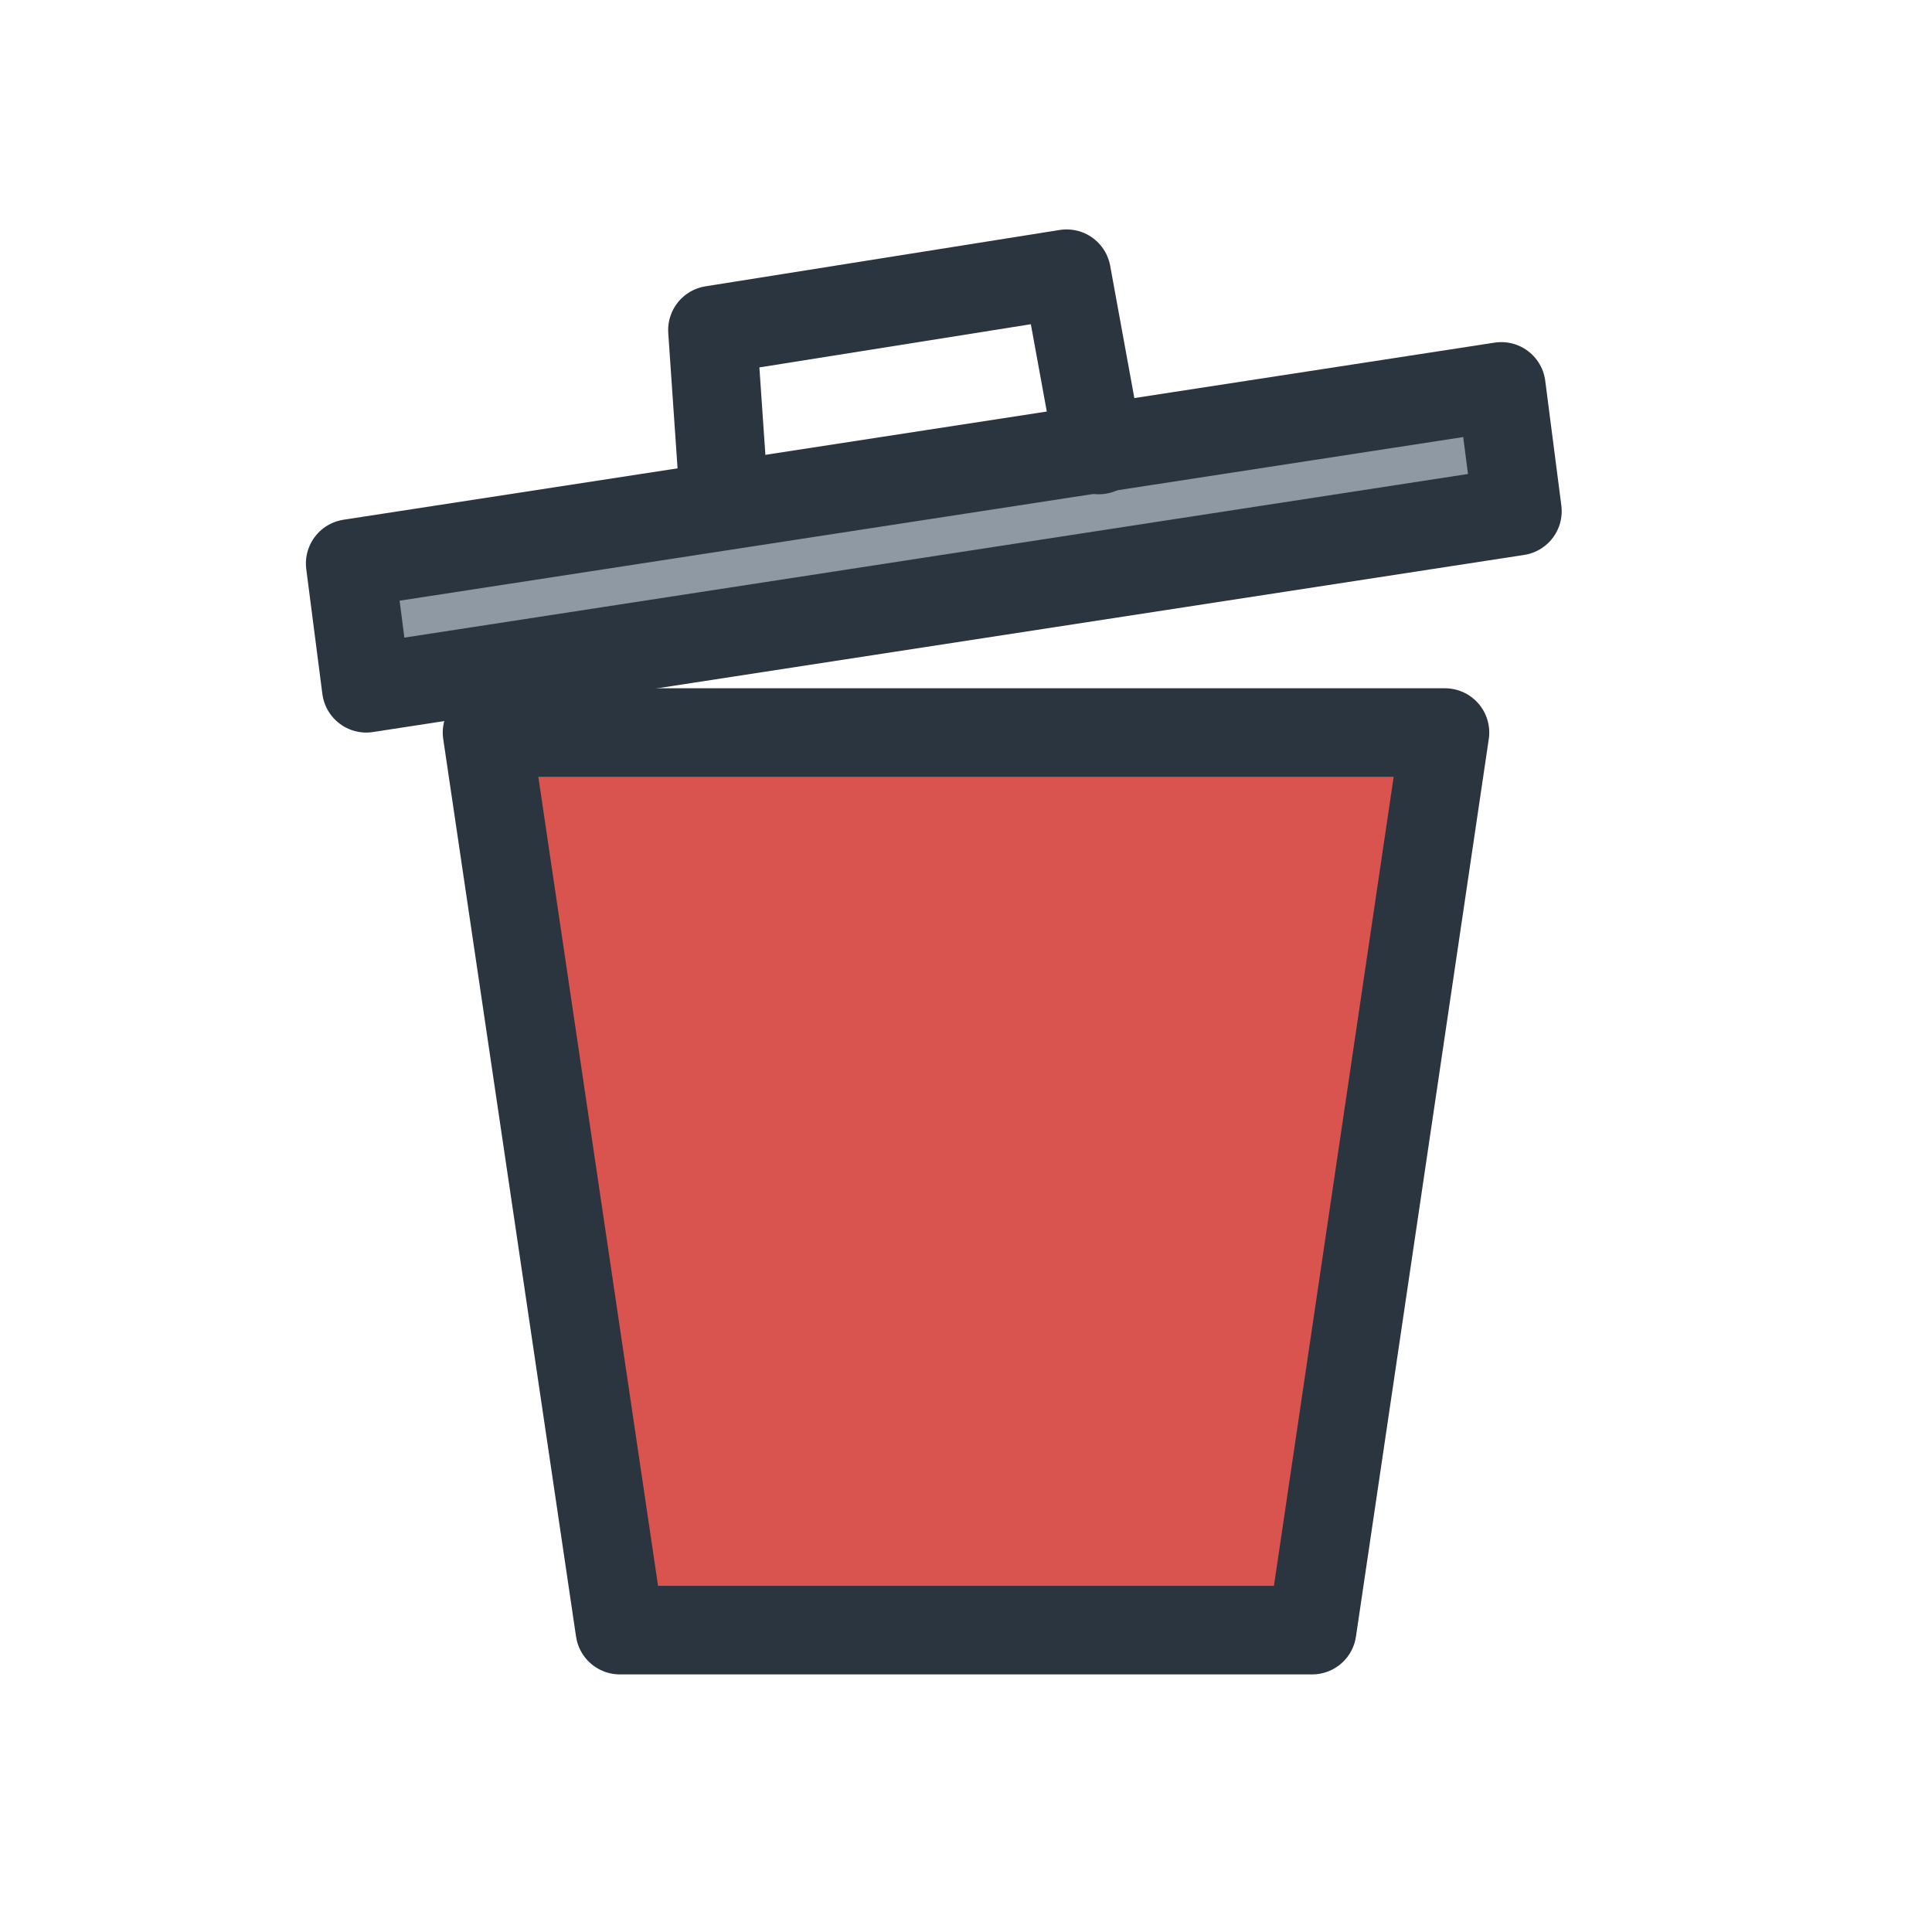
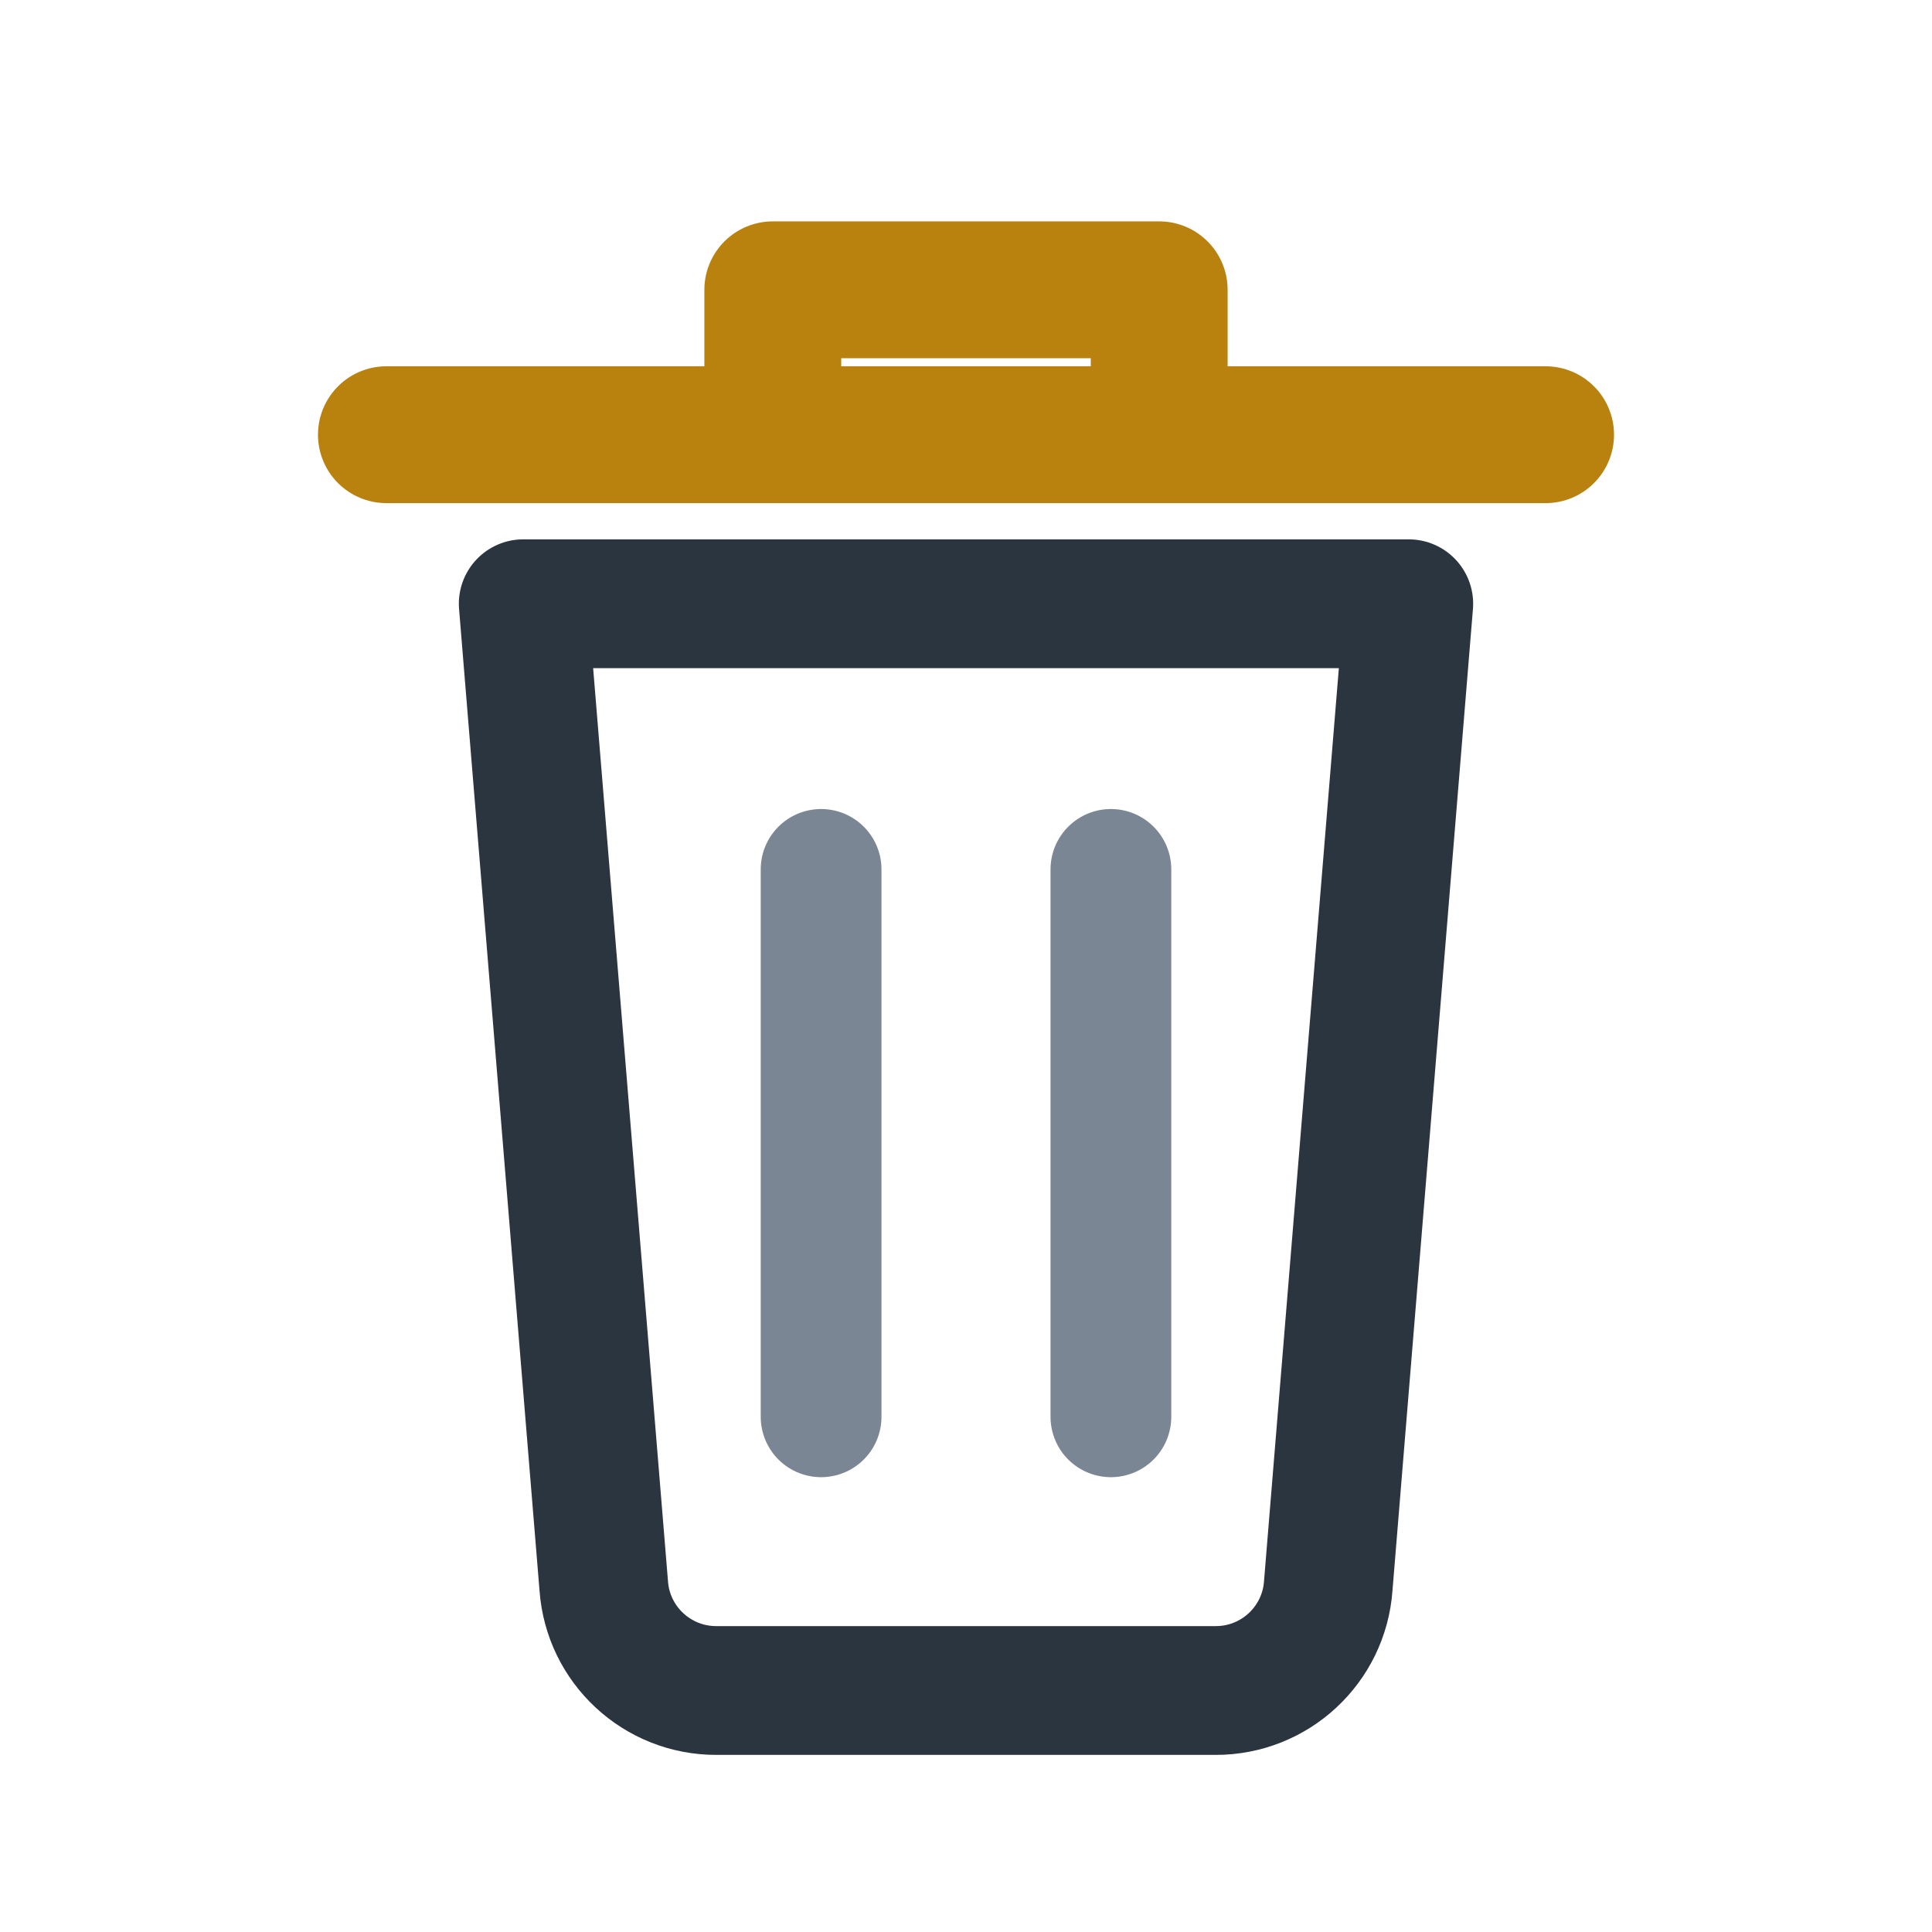
<svg xmlns="http://www.w3.org/2000/svg" viewBox="0 0 24 24">
-   <path d="M6.05 9.1H17.95L16.3 20.25H7.7Z" fill="#d9534f" stroke="#2b3540" stroke-width="1.1" stroke-linecap="round" stroke-linejoin="round" />
-   <path d="M4.35 7.0L18.65 4.8 18.85 6.35 4.55 8.55Z" fill="#7a8693" fill-opacity="0.84" stroke="#2b3540" stroke-width="1.1" stroke-linecap="round" stroke-linejoin="round" />
-   <path d="M9.0 6.28L8.85 4.1 13.25 3.4 13.65 5.59" fill="none" stroke="#2b3540" stroke-width="1.1" stroke-linecap="round" stroke-linejoin="round" />
+   <path d="M6.5 7.5h11l-1 12.2a1.4 1.4 0 0 1 -1.4 1.3h-6.2a1.4 1.4 0 0 1 -1.4 -1.3Z" fill="none" stroke="#2b3540" stroke-width="1.6" stroke-opacity="1" stroke-linecap="round" stroke-linejoin="round" />
+   <path d="M10.2 10.8v6.8M13.8 10.8v6.8" fill="none" stroke="#7a8693" stroke-width="1.5" stroke-opacity="1" stroke-linecap="round" stroke-linejoin="round" />
+   <path d="M4.8 5.4h14.4M9.6 5.2V3.6h4.8v1.6" fill="none" stroke="#b9820f" stroke-width="1.7" stroke-opacity="1" stroke-linecap="round" stroke-linejoin="round" />
</svg>
